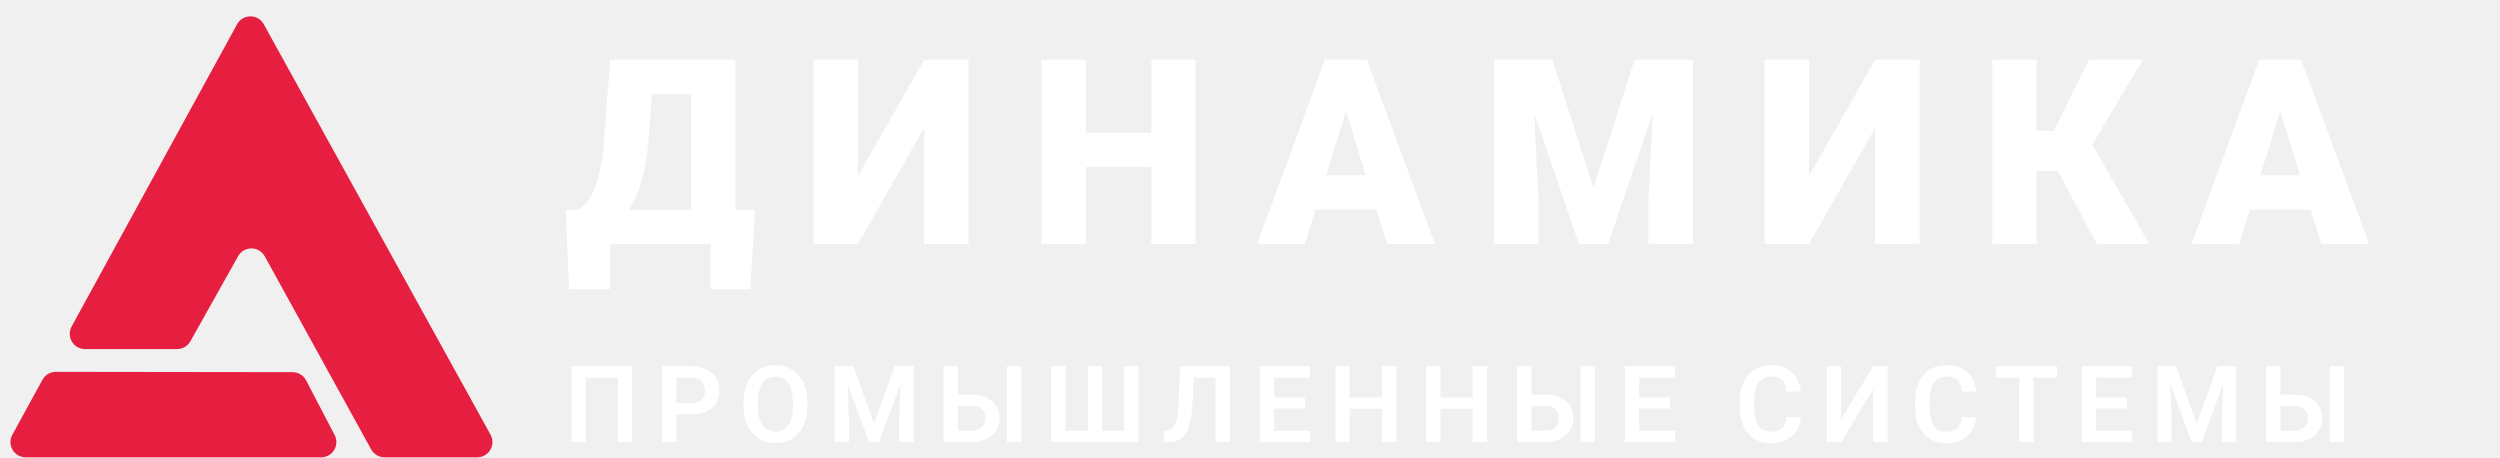
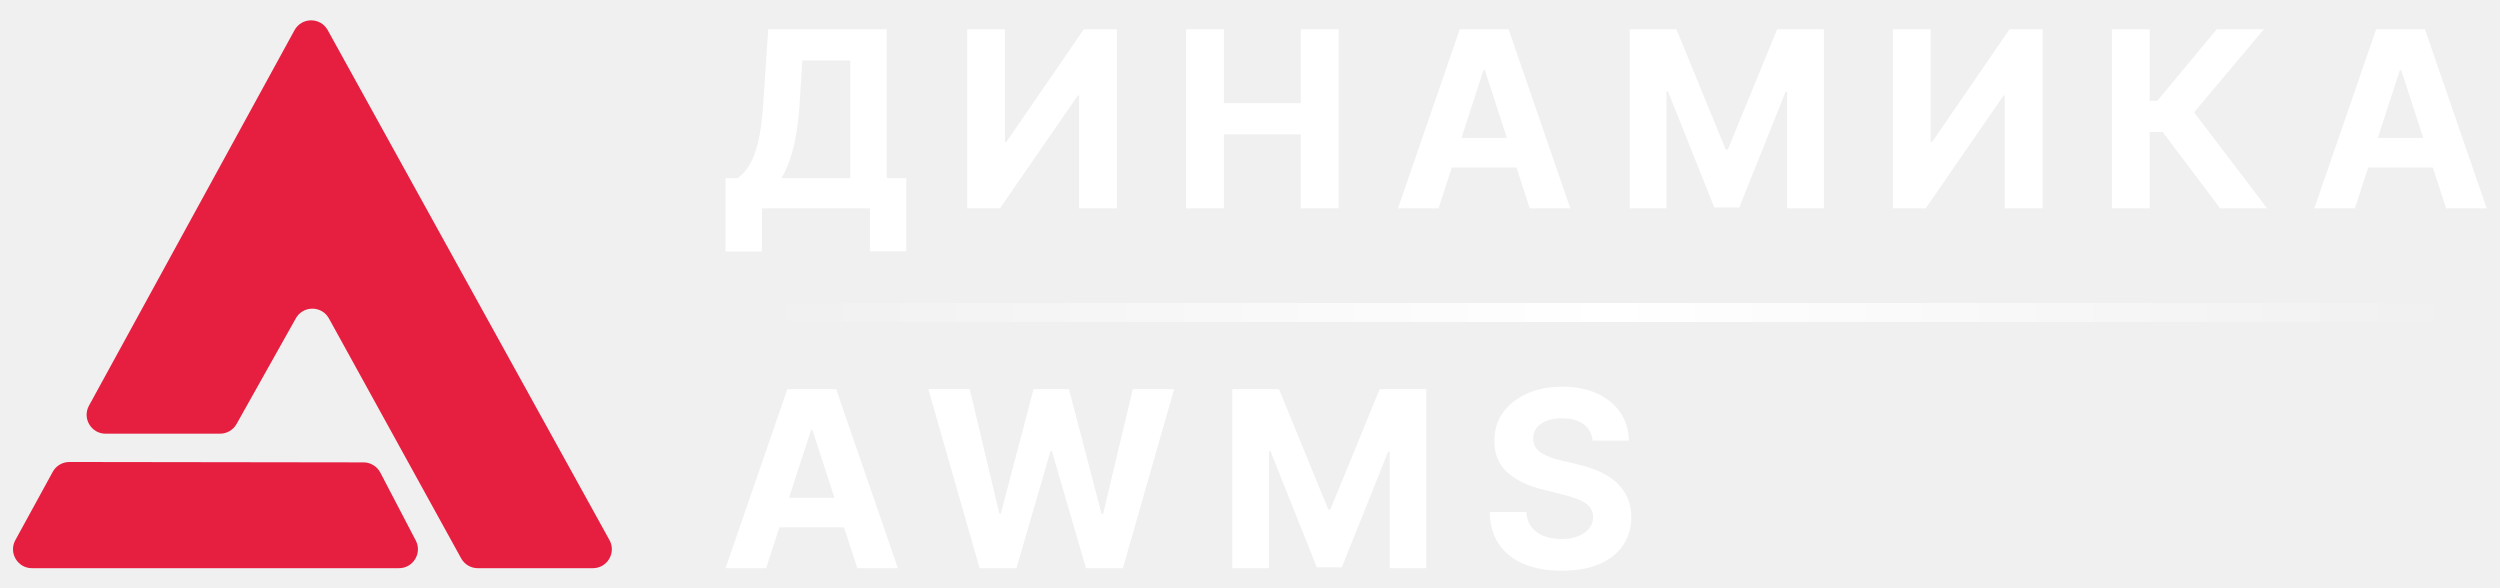
- <svg xmlns="http://www.w3.org/2000/svg" width="164" height="30" viewBox="0 0 164 30" fill="none">
+ <svg xmlns="http://www.w3.org/2000/svg" width="132" height="31" viewBox="0 0 132 31" fill="none">
+   <path d="M40.451 30H38.309L41.573 20.546H44.149L47.408 30H45.266L42.898 22.706H42.824L40.451 30ZM40.318 26.284H45.377V27.844H40.318V26.284ZM51.722 30L49.017 20.546H51.201L52.766 27.115H52.844L54.571 20.546H56.44L58.162 27.129H58.245L59.81 20.546H61.994L59.289 30H57.341L55.54 23.819H55.466L53.67 30H51.722ZM65.064 20.546H67.529L70.133 26.898H70.244L72.847 20.546H75.312V30H73.374V23.846H73.295L70.848 29.954H69.528L67.081 23.823H67.003V30H65.064V20.546ZM84.088 23.265C84.051 22.892 83.893 22.603 83.613 22.397C83.333 22.191 82.953 22.087 82.473 22.087C82.146 22.087 81.871 22.134 81.646 22.226C81.421 22.315 81.249 22.44 81.129 22.6C81.012 22.76 80.954 22.941 80.954 23.145C80.948 23.314 80.983 23.462 81.06 23.588C81.14 23.714 81.249 23.823 81.388 23.916C81.526 24.005 81.686 24.083 81.868 24.151C82.049 24.216 82.243 24.271 82.45 24.317L83.299 24.52C83.711 24.613 84.09 24.736 84.435 24.89C84.779 25.043 85.078 25.233 85.33 25.457C85.582 25.682 85.778 25.947 85.916 26.251C86.058 26.556 86.13 26.905 86.133 27.299C86.13 27.878 85.983 28.38 85.69 28.804C85.401 29.226 84.982 29.554 84.435 29.788C83.89 30.018 83.233 30.134 82.463 30.134C81.7 30.134 81.035 30.017 80.469 29.783C79.906 29.549 79.466 29.203 79.149 28.744C78.835 28.283 78.67 27.712 78.655 27.032H80.589C80.611 27.349 80.701 27.613 80.861 27.826C81.025 28.035 81.242 28.193 81.512 28.301C81.786 28.406 82.096 28.458 82.44 28.458C82.779 28.458 83.073 28.409 83.322 28.31C83.574 28.212 83.77 28.075 83.908 27.899C84.047 27.724 84.116 27.523 84.116 27.295C84.116 27.082 84.053 26.904 83.927 26.759C83.804 26.615 83.622 26.491 83.382 26.39C83.145 26.288 82.854 26.196 82.51 26.113L81.48 25.854C80.683 25.66 80.053 25.357 79.592 24.945C79.13 24.533 78.901 23.977 78.904 23.278C78.901 22.706 79.053 22.206 79.361 21.778C79.672 21.35 80.098 21.016 80.64 20.776C81.181 20.536 81.797 20.416 82.486 20.416C83.188 20.416 83.801 20.536 84.324 20.776C84.85 21.016 85.259 21.35 85.552 21.778C85.844 22.206 85.995 22.701 86.004 23.265H84.088Z" fill="white" />
+   <line x1="40.5" y1="16.5" x2="129.5" y2="16.5" stroke="url(#paint0_linear_1380_6859)" stroke-linecap="round" />
+   <path d="M38.309 13.28V9.407H38.951C39.169 9.25 39.37 9.029 39.551 8.743C39.733 8.453 39.888 8.055 40.017 7.547C40.147 7.036 40.239 6.368 40.294 5.543L40.562 1.545H46.818V9.407H47.852V13.271H45.931V11H40.23V13.28H38.309ZM41.259 9.407H44.897V3.194H42.363L42.215 5.543C42.175 6.168 42.109 6.722 42.016 7.205C41.927 7.688 41.818 8.112 41.689 8.475C41.562 8.835 41.419 9.146 41.259 9.407ZM51.067 1.545H53.061V7.491H53.14L57.225 1.545H58.975V11H56.976V5.049H56.907L52.798 11H51.067V1.545ZM62.626 11V1.545H64.625V5.446H68.683V1.545H70.678V11H68.683V7.094H64.625V11H62.626ZM75.955 11H73.813L77.077 1.545H79.653L82.912 11H80.77L78.402 3.706H78.328L75.955 11ZM75.821 7.284H80.881V8.844H75.821V7.284ZM86.05 1.545H88.515L91.119 7.898H91.23L93.834 1.545H96.299V11H94.36V4.846H94.281L91.835 10.954H90.514L88.068 4.823H87.989V11H86.05V1.545ZM99.946 1.545H101.94V7.491H102.019L106.104 1.545H107.854V11H105.855V5.049H105.786L101.677 11H99.946V1.545ZM117.225 11L114.188 6.97H113.504V11H111.505V1.545H113.504V5.322H113.906L117.045 1.545H119.533L115.845 5.931L119.704 11H117.225ZM124.339 11H122.197L125.461 1.545H128.037L131.296 11H129.154L126.786 3.706H126.712L124.339 11ZM124.205 7.284H129.265V8.844H124.205V7.284Z" fill="white" />
  <path d="M32.18 28.516L17.303 1.591C16.921 0.901 15.929 0.903 15.55 1.595L4.698 21.419C4.333 22.085 4.815 22.899 5.575 22.899H11.617C11.978 22.899 12.312 22.704 12.489 22.388L15.62 16.808C16.004 16.124 16.989 16.128 17.368 16.814L24.35 29.483C24.526 29.802 24.861 30 25.226 30H31.305C32.066 30 32.548 29.183 32.18 28.516Z" fill="#E61E40" />
  <path d="M1.687 30H21.066C21.817 30 22.3 29.203 21.952 28.537L20.08 24.951C19.908 24.622 19.567 24.415 19.195 24.414L3.663 24.393C3.297 24.393 2.96 24.592 2.785 24.913L0.81 28.52C0.446 29.186 0.928 30 1.687 30Z" fill="#E61E40" />
-   <path d="M47.55 13.759V16H39.059V13.759H47.55ZM40.022 13.759V18.963H37.324L37.124 13.759H40.022ZM49.534 13.759L49.227 18.972H46.612V13.759H49.534ZM46.28 3.914V6.164H40.212V3.914H46.28ZM48.239 3.914V16H45.342V3.914H48.239ZM40.022 3.914H42.927L42.57 8.87C42.509 9.716 42.412 10.452 42.279 11.078C42.147 11.703 41.989 12.242 41.806 12.696C41.623 13.15 41.424 13.54 41.209 13.867C40.993 14.193 40.766 14.478 40.528 14.722C40.295 14.965 40.063 15.187 39.831 15.386C39.598 15.585 39.374 15.79 39.158 16H37.39V13.759H37.971C38.143 13.637 38.314 13.474 38.486 13.269C38.663 13.059 38.829 12.774 38.984 12.414C39.139 12.054 39.274 11.587 39.391 11.011C39.507 10.436 39.595 9.722 39.656 8.87L40.022 3.914ZM56.286 11.543L60.627 3.914H63.541V16H60.627V8.38L56.286 16H53.373V3.914H56.286V11.543ZM76.469 8.712V10.953H70.268V8.712H76.469ZM71.239 3.914V16H68.326V3.914H71.239ZM78.428 3.914V16H75.522V3.914H78.428ZM88.55 6.454L85.603 16H82.474L86.915 3.914H88.898L88.55 6.454ZM90.99 16L88.035 6.454L87.653 3.914H89.662L94.128 16H90.99ZM90.874 11.493V13.742H84.673V11.493H90.874ZM99.46 3.914H101.834L104.532 12.323L107.23 3.914H109.604L105.495 16H103.569L99.46 3.914ZM98.016 3.914H100.473L100.93 13.178V16H98.016V3.914ZM108.591 3.914H111.057V16H108.135V13.178L108.591 3.914ZM118.672 11.543L123.013 3.914H125.927V16H123.013V8.38L118.672 16H115.758V3.914H118.672V11.543ZM133.6 3.914V16H130.695V3.914H133.6ZM140.573 3.914L136.231 11.219H133.094L132.745 8.587H134.729L137.053 3.914H140.573ZM137.551 16L134.721 10.712L136.837 8.762L140.988 16H137.551ZM149.84 6.454L146.893 16H143.764L148.205 3.914H150.188L149.84 6.454ZM152.28 16L149.325 6.454L148.943 3.914H150.952L155.418 16H152.28ZM152.164 11.493V13.742H145.963V11.493H152.164Z" fill="white" />
-   <path d="M41.471 24.023V29H40.531V24.765H38.425V29H37.485V24.023H41.471ZM45.352 27.185H44.07V26.447H45.352C45.562 26.447 45.731 26.413 45.861 26.344C45.993 26.274 46.09 26.178 46.152 26.057C46.213 25.934 46.244 25.794 46.244 25.637C46.244 25.484 46.213 25.342 46.152 25.209C46.09 25.077 45.993 24.97 45.861 24.888C45.731 24.806 45.562 24.765 45.352 24.765H44.378V29H43.438V24.023H45.352C45.739 24.023 46.07 24.093 46.343 24.232C46.619 24.369 46.829 24.559 46.972 24.803C47.118 25.044 47.191 25.32 47.191 25.63C47.191 25.951 47.118 26.228 46.972 26.46C46.829 26.693 46.619 26.872 46.343 26.997C46.07 27.122 45.739 27.185 45.352 27.185ZM52.959 26.385V26.642C52.959 27.018 52.909 27.356 52.809 27.657C52.708 27.955 52.566 28.209 52.381 28.419C52.197 28.629 51.977 28.789 51.722 28.901C51.467 29.012 51.183 29.068 50.871 29.068C50.563 29.068 50.28 29.012 50.023 28.901C49.768 28.789 49.547 28.629 49.36 28.419C49.173 28.209 49.028 27.955 48.926 27.657C48.823 27.356 48.772 27.018 48.772 26.642V26.385C48.772 26.007 48.823 25.669 48.926 25.37C49.028 25.072 49.172 24.817 49.356 24.608C49.541 24.396 49.761 24.234 50.016 24.123C50.274 24.011 50.556 23.955 50.864 23.955C51.176 23.955 51.46 24.011 51.715 24.123C51.97 24.234 52.19 24.396 52.374 24.608C52.561 24.817 52.705 25.072 52.805 25.37C52.908 25.669 52.959 26.007 52.959 26.385ZM52.009 26.642V26.378C52.009 26.107 51.984 25.869 51.934 25.664C51.883 25.457 51.809 25.282 51.711 25.141C51.613 25 51.493 24.894 51.349 24.823C51.206 24.75 51.044 24.714 50.864 24.714C50.681 24.714 50.52 24.75 50.378 24.823C50.239 24.894 50.121 25 50.023 25.141C49.925 25.282 49.85 25.457 49.797 25.664C49.747 25.869 49.722 26.107 49.722 26.378V26.642C49.722 26.91 49.747 27.149 49.797 27.356C49.85 27.563 49.925 27.739 50.023 27.882C50.123 28.024 50.244 28.131 50.385 28.204C50.526 28.276 50.688 28.313 50.871 28.313C51.053 28.313 51.215 28.276 51.356 28.204C51.497 28.131 51.616 28.024 51.711 27.882C51.809 27.739 51.883 27.563 51.934 27.356C51.984 27.149 52.009 26.91 52.009 26.642ZM55.166 24.023H55.979L57.339 27.77L58.696 24.023H59.513L57.664 29H57.011L55.166 24.023ZM54.755 24.023H55.552L55.695 27.465V29H54.755V24.023ZM59.123 24.023H59.923V29H58.983V27.465L59.123 24.023ZM62.523 25.886H63.73C64.115 25.886 64.445 25.951 64.721 26.081C64.996 26.209 65.207 26.387 65.353 26.618C65.501 26.848 65.575 27.118 65.575 27.428C65.575 27.66 65.533 27.872 65.449 28.064C65.367 28.255 65.246 28.421 65.086 28.562C64.927 28.701 64.733 28.81 64.505 28.887C64.278 28.962 64.019 29 63.73 29H61.891V24.023H62.837V28.262H63.73C63.935 28.262 64.104 28.223 64.239 28.145C64.373 28.068 64.474 27.965 64.54 27.838C64.606 27.71 64.639 27.571 64.639 27.421C64.639 27.273 64.606 27.138 64.54 27.018C64.474 26.897 64.373 26.801 64.239 26.73C64.104 26.66 63.935 26.625 63.73 26.625H62.523V25.886ZM66.994 24.023V29H66.054V24.023H66.994ZM68.954 24.023H69.897V28.262H71.36V24.023H72.3V28.262H73.749V24.023H74.689V29H68.954V24.023ZM79.989 24.023V24.765H77.559V24.023H79.989ZM80.683 24.023V29H79.74V24.023H80.683ZM77.409 24.023H78.345L78.222 26.508C78.204 26.875 78.171 27.197 78.123 27.472C78.075 27.748 78.01 27.984 77.928 28.18C77.846 28.373 77.744 28.531 77.621 28.651C77.498 28.772 77.352 28.861 77.183 28.918C77.017 28.973 76.823 29 76.602 29H76.366V28.262L76.499 28.248C76.616 28.239 76.716 28.21 76.8 28.163C76.887 28.115 76.961 28.043 77.022 27.947C77.084 27.849 77.134 27.724 77.173 27.571C77.214 27.419 77.246 27.233 77.269 27.014C77.294 26.795 77.312 26.539 77.323 26.245L77.409 24.023ZM85.945 28.262V29H83.3V28.262H85.945ZM83.587 24.023V29H82.647V24.023H83.587ZM85.6 26.078V26.799H83.3V26.078H85.6ZM85.935 24.023V24.765H83.3V24.023H85.935ZM90.9 26.078V26.816H88.282V26.078H90.9ZM88.538 24.023V29H87.598V24.023H88.538ZM91.597 24.023V29H90.657V24.023H91.597ZM96.856 26.078V26.816H94.238V26.078H96.856ZM94.494 24.023V29H93.554V24.023H94.494ZM97.553 24.023V29H96.613V24.023H97.553ZM100.153 25.886H101.359C101.744 25.886 102.075 25.951 102.351 26.081C102.626 26.209 102.837 26.387 102.983 26.618C103.131 26.848 103.205 27.118 103.205 27.428C103.205 27.66 103.163 27.872 103.079 28.064C102.997 28.255 102.876 28.421 102.716 28.562C102.557 28.701 102.363 28.81 102.135 28.887C101.907 28.962 101.649 29 101.359 29H99.52V24.023H100.467V28.262H101.359C101.564 28.262 101.734 28.223 101.869 28.145C102.003 28.068 102.103 27.965 102.169 27.838C102.236 27.71 102.269 27.571 102.269 27.421C102.269 27.273 102.236 27.138 102.169 27.018C102.103 26.897 102.003 26.801 101.869 26.73C101.734 26.66 101.564 26.625 101.359 26.625H100.153V25.886ZM104.624 24.023V29H103.684V24.023H104.624ZM109.886 28.262V29H107.24V28.262H109.886ZM107.527 24.023V29H106.587V24.023H107.527ZM109.541 26.078V26.799H107.24V26.078H109.541ZM109.875 24.023V24.765H107.24V24.023H109.875ZM117.194 27.363H118.134C118.109 27.695 118.016 27.991 117.857 28.248C117.697 28.503 117.475 28.704 117.19 28.85C116.906 28.995 116.56 29.068 116.155 29.068C115.843 29.068 115.561 29.014 115.311 28.904C115.062 28.793 114.849 28.634 114.671 28.429C114.496 28.222 114.361 27.974 114.268 27.684C114.175 27.392 114.128 27.065 114.128 26.703V26.324C114.128 25.961 114.176 25.634 114.271 25.343C114.367 25.051 114.504 24.803 114.682 24.598C114.862 24.39 115.077 24.231 115.328 24.119C115.581 24.008 115.863 23.952 116.175 23.952C116.581 23.952 116.924 24.027 117.204 24.177C117.484 24.325 117.702 24.529 117.857 24.789C118.012 25.049 118.105 25.347 118.137 25.685H117.197C117.179 25.475 117.133 25.297 117.061 25.151C116.99 25.006 116.883 24.895 116.739 24.82C116.598 24.742 116.41 24.704 116.175 24.704C115.993 24.704 115.832 24.738 115.693 24.806C115.557 24.875 115.443 24.977 115.352 25.114C115.26 25.248 115.192 25.417 115.146 25.62C115.101 25.82 115.078 26.053 115.078 26.317V26.703C115.078 26.956 115.099 27.183 115.14 27.383C115.181 27.584 115.244 27.754 115.331 27.893C115.418 28.032 115.529 28.137 115.666 28.21C115.803 28.283 115.966 28.32 116.155 28.32C116.385 28.32 116.572 28.283 116.715 28.21C116.861 28.137 116.972 28.03 117.047 27.889C117.124 27.748 117.173 27.572 117.194 27.363ZM120.781 27.496L122.883 24.023H123.827V29H122.883V25.527L120.781 29H119.841V24.023H120.781V27.496ZM128.696 27.363H129.636C129.611 27.695 129.518 27.991 129.359 28.248C129.199 28.503 128.977 28.704 128.692 28.85C128.408 28.995 128.062 29.068 127.657 29.068C127.345 29.068 127.063 29.014 126.812 28.904C126.564 28.793 126.351 28.634 126.173 28.429C125.998 28.222 125.863 27.974 125.77 27.684C125.677 27.392 125.63 27.065 125.63 26.703V26.324C125.63 25.961 125.678 25.634 125.773 25.343C125.869 25.051 126.006 24.803 126.184 24.598C126.364 24.39 126.579 24.231 126.83 24.119C127.083 24.008 127.365 23.952 127.677 23.952C128.083 23.952 128.426 24.027 128.706 24.177C128.986 24.325 129.204 24.529 129.359 24.789C129.514 25.049 129.607 25.347 129.639 25.685H128.699C128.681 25.475 128.635 25.297 128.562 25.151C128.492 25.006 128.385 24.895 128.241 24.82C128.1 24.742 127.912 24.704 127.677 24.704C127.495 24.704 127.334 24.738 127.195 24.806C127.059 24.875 126.945 24.977 126.854 25.114C126.762 25.248 126.694 25.417 126.648 25.62C126.603 25.82 126.58 26.053 126.58 26.317V26.703C126.58 26.956 126.601 27.183 126.642 27.383C126.683 27.584 126.746 27.754 126.833 27.893C126.92 28.032 127.031 28.137 127.168 28.21C127.305 28.283 127.468 28.32 127.657 28.32C127.887 28.32 128.074 28.283 128.217 28.21C128.363 28.137 128.474 28.03 128.549 27.889C128.626 27.748 128.675 27.572 128.696 27.363ZM133.397 24.023V29H132.461V24.023H133.397ZM134.942 24.023V24.765H130.933V24.023H134.942ZM139.866 28.262V29H137.221V28.262H139.866ZM137.508 24.023V29H136.568V24.023H137.508ZM139.521 26.078V26.799H137.221V26.078H139.521ZM139.856 24.023V24.765H137.221V24.023H139.856ZM141.929 24.023H142.743L144.103 27.77L145.46 24.023H146.277L144.428 29H143.775L141.929 24.023ZM141.519 24.023H142.315L142.459 27.465V29H141.519V24.023ZM145.887 24.023H146.687V29H145.747V27.465L145.887 24.023ZM149.287 25.886H150.493C150.878 25.886 151.209 25.951 151.484 26.081C151.76 26.209 151.971 26.387 152.117 26.618C152.265 26.848 152.339 27.118 152.339 27.428C152.339 27.66 152.297 27.872 152.212 28.064C152.13 28.255 152.01 28.421 151.85 28.562C151.691 28.701 151.497 28.81 151.269 28.887C151.041 28.962 150.783 29 150.493 29H148.654V24.023H149.601V28.262H150.493C150.698 28.262 150.868 28.223 151.002 28.145C151.137 28.068 151.237 27.965 151.303 27.838C151.369 27.71 151.402 27.571 151.402 27.421C151.402 27.273 151.369 27.138 151.303 27.018C151.237 26.897 151.137 26.801 151.002 26.73C150.868 26.66 150.698 26.625 150.493 26.625H149.287V25.886ZM153.757 24.023V29H152.817V24.023H153.757Z" fill="white" />
+   <defs>
+     <linearGradient id="paint0_linear_1380_6859" x1="40" y1="17.5" x2="130" y2="17.5" gradientUnits="userSpaceOnUse">
+       <stop stop-color="white" stop-opacity="0" />
+       <stop offset="0.5" stop-color="white" />
+       <stop offset="1" stop-color="white" stop-opacity="0" />
+     </linearGradient>
+   </defs>
</svg>
